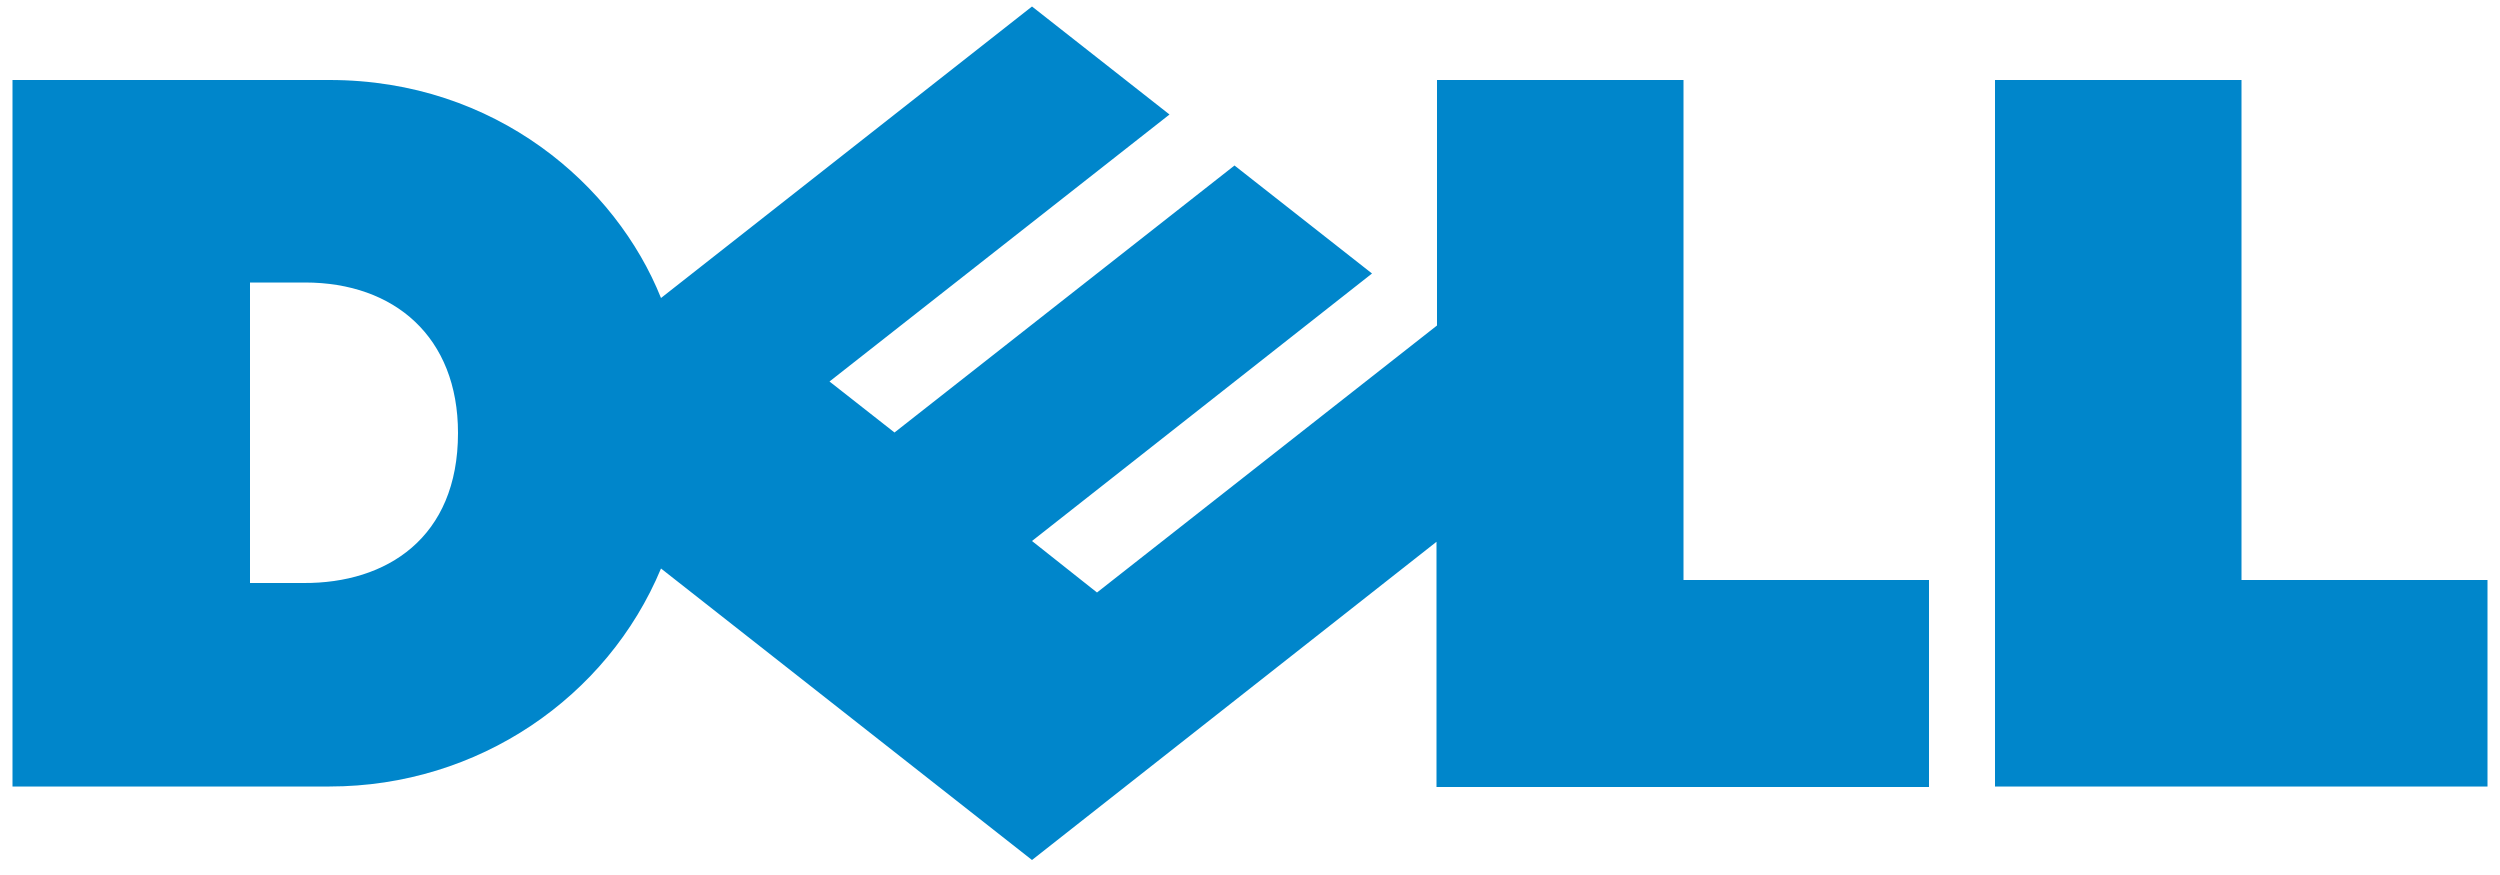
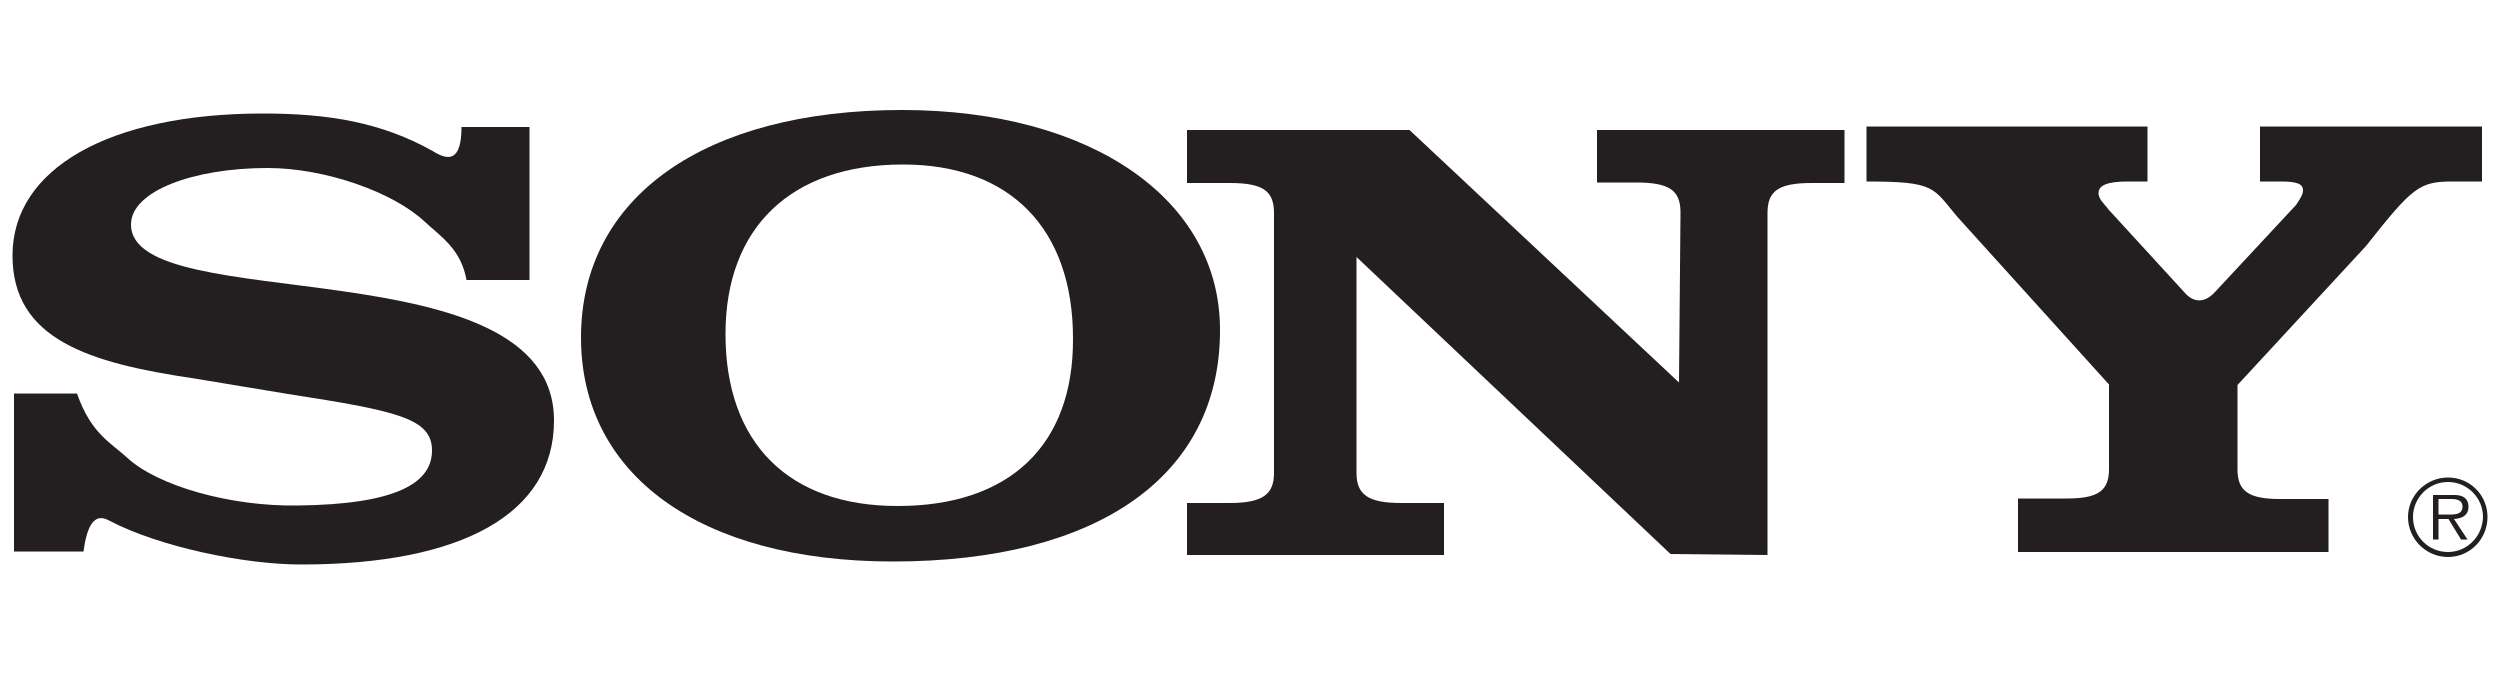
- <svg xmlns="http://www.w3.org/2000/svg" version="1.1" id="sony" x="0px" y="0px" width="500px" height="175px" viewBox="0 0 500 175" enable-background="new 0 0 500 175" xml:space="preserve">
-   <path fill="#0086CB" d="M448.4,116h49.1v41.3H399V16h49.3V116z M287.5,108.2L206.4,172l-74.2-58.3c-10.7,25.7-36.5,43.6-66.3,43.6  H2.5V16h63.4c33.3,0,57.3,21.1,66.3,43.6l74.2-58.3l27.5,21.6l-68,53.4l13,10.2l68-53.4l27.5,21.6l-68,53.5l13,10.3l68-53.4V16h49.3  v100h49.1v41.4h-98.5V108.2z M91.6,86.6c0-19.2-12.7-30.1-30.6-30.1h-11v60.1h10.7C77.3,116.7,91.6,107.6,91.6,86.6" />
+ <svg xmlns="http://www.w3.org/2000/svg" version="1.1" id="google" x="0px" y="0px" width="500px" height="135px" viewBox="0 0 500 135" enable-background="new 0 0 500 135" xml:space="preserve">
+   <g>
+     <path fill="#231F20" d="M489.6,95.5c-4.4,0-8,3.6-8,7.9c0,4.4,3.6,8,8,8s7.9-3.6,7.9-8S494,95.5,489.6,95.5L489.6,95.5L489.6,95.5   L489.6,95.5z M489.6,110.4c-3.9,0-7-3.1-7-7c0-3.8,3.1-7,7-7c3.8,0,7,3.1,7,7C496.5,107.3,493.4,110.4,489.6,110.4L489.6,110.4   L489.6,110.4L489.6,110.4z" />
+     <path fill="#231F20" d="M493.7,101.3c0-0.7-0.3-1.5-1-1.9s-1.4-0.4-2.2-0.4l0,0h-3.9v8.9h1.1v-4.1h2l2.5,4.1h1.3l-2.7-4.1l0,0   C492.4,103.7,493.7,103.1,493.7,101.3L493.7,101.3L493.7,101.3L493.7,101.3z M489.4,102.9h-1.7v-3.1h2.5l0,0c1.1,0,2.3,0.2,2.3,1.5   C492.5,103.1,490.6,102.9,489.4,102.9L489.4,102.9L489.4,102.9L489.4,102.9z" />
+     <path fill="#231F20" d="M443,58.4L459.2,41l0,0c0.9-1.3,1.4-2.2,1.4-2.9c0-1.3-1.1-1.8-4.5-1.8l0,0H452v-11h44.4v11h-5.8l0,0   c-6.7,0-8,1-17.4,12.9l0,0L447.5,77v16.9l0,0c0,4.3,2.2,5.9,8.5,5.9l0,0h9.7v10.6h-62.1V99.7h9.7l0,0c6.3,0,8.5-1.5,8.5-5.9l0,0   V76.9l-30.3-33.5l0,0c-5-5.9-4.3-7.1-18.2-7.1l0,0v-11h56.2v11h-4l0,0c-4.1,0-5.8,0.8-5.8,2.3c0,1.3,1.3,2.3,2,3.3l0,0L437,58.6   l0,0C438.7,60.5,440.9,60.7,443,58.4L443,58.4L443,58.4L443,58.4z" />
+     <path fill="#231F20" d="M92.3,25.4h13.6V56H93.3l0,0c-1.1-6.1-4.9-8.5-8.4-11.7C78.6,38.4,65,33.6,53.5,33.6   c-14.8,0-27.3,4.6-27.3,11.3c0,18.7,84.6,3.8,84.6,39.2c0,18.5-18.1,28.8-50.6,28.8c-11.3,0-28.3-3.5-38.4-8.8   c-3.2-1.8-4.5,1.7-5.1,6.2l0,0H2.8V78.7h12.6l0,0c2.8,8,6.6,9.7,10.1,12.9c6.1,5.6,20.6,9.7,33.9,9.5c20.1-0.2,27-4.6,27-11   s-6.8-7.9-28.8-11.3l0,0l-18.7-3.1l0,0C17.8,72.6,2.5,67.9,2.5,51.1c0-17.4,19.4-28.4,50.1-28.4c12.9,0,23.7,1.7,34.1,7.6   C89.6,32.1,92.3,32.4,92.3,25.4L92.3,25.4L92.3,25.4L92.3,25.4z" />
+     <path fill="#231F20" d="M335.8,76.5l0.3-34l0,0c0-4.5-2.3-6-8.9-6l0,0h-7.8V26h49.5v10.6h-6.5l0,0c-6.6,0-8.9,1.5-8.9,6l0,0V111   l-19.4-0.2l-62.8-59.4v43.2l0,0c0,4.3,2.3,6,8.9,6l0,0h8.6V111h-51.4v-10.4h8.5l0,0c6.6,0,8.9-1.7,8.9-6l0,0v-52l0,0   c0-4.5-2.3-6-8.9-6l0,0h-8.5V26h44.5L335.8,76.5L335.8,76.5L335.8,76.5z" />
+     <path fill="#231F20" d="M180.4,22c-39.5,0-64.2,17.4-64.2,45.5c0,27.5,23.8,44.8,62.4,44.8c41,0,65.4-17.1,65.4-46.2   C244.1,39.9,218.3,22,180.4,22L180.4,22L180.4,22L180.4,22z M179.5,101.2c-21.8,0-34.4-12.6-34.4-34.4c0-21.3,13.1-33.9,35.5-33.9   c21.5,0,34,12.9,34,34.8C214.7,89.1,201.9,101.2,179.5,101.2L179.5,101.2L179.5,101.2L179.5,101.2z" />
+   </g>
</svg>
